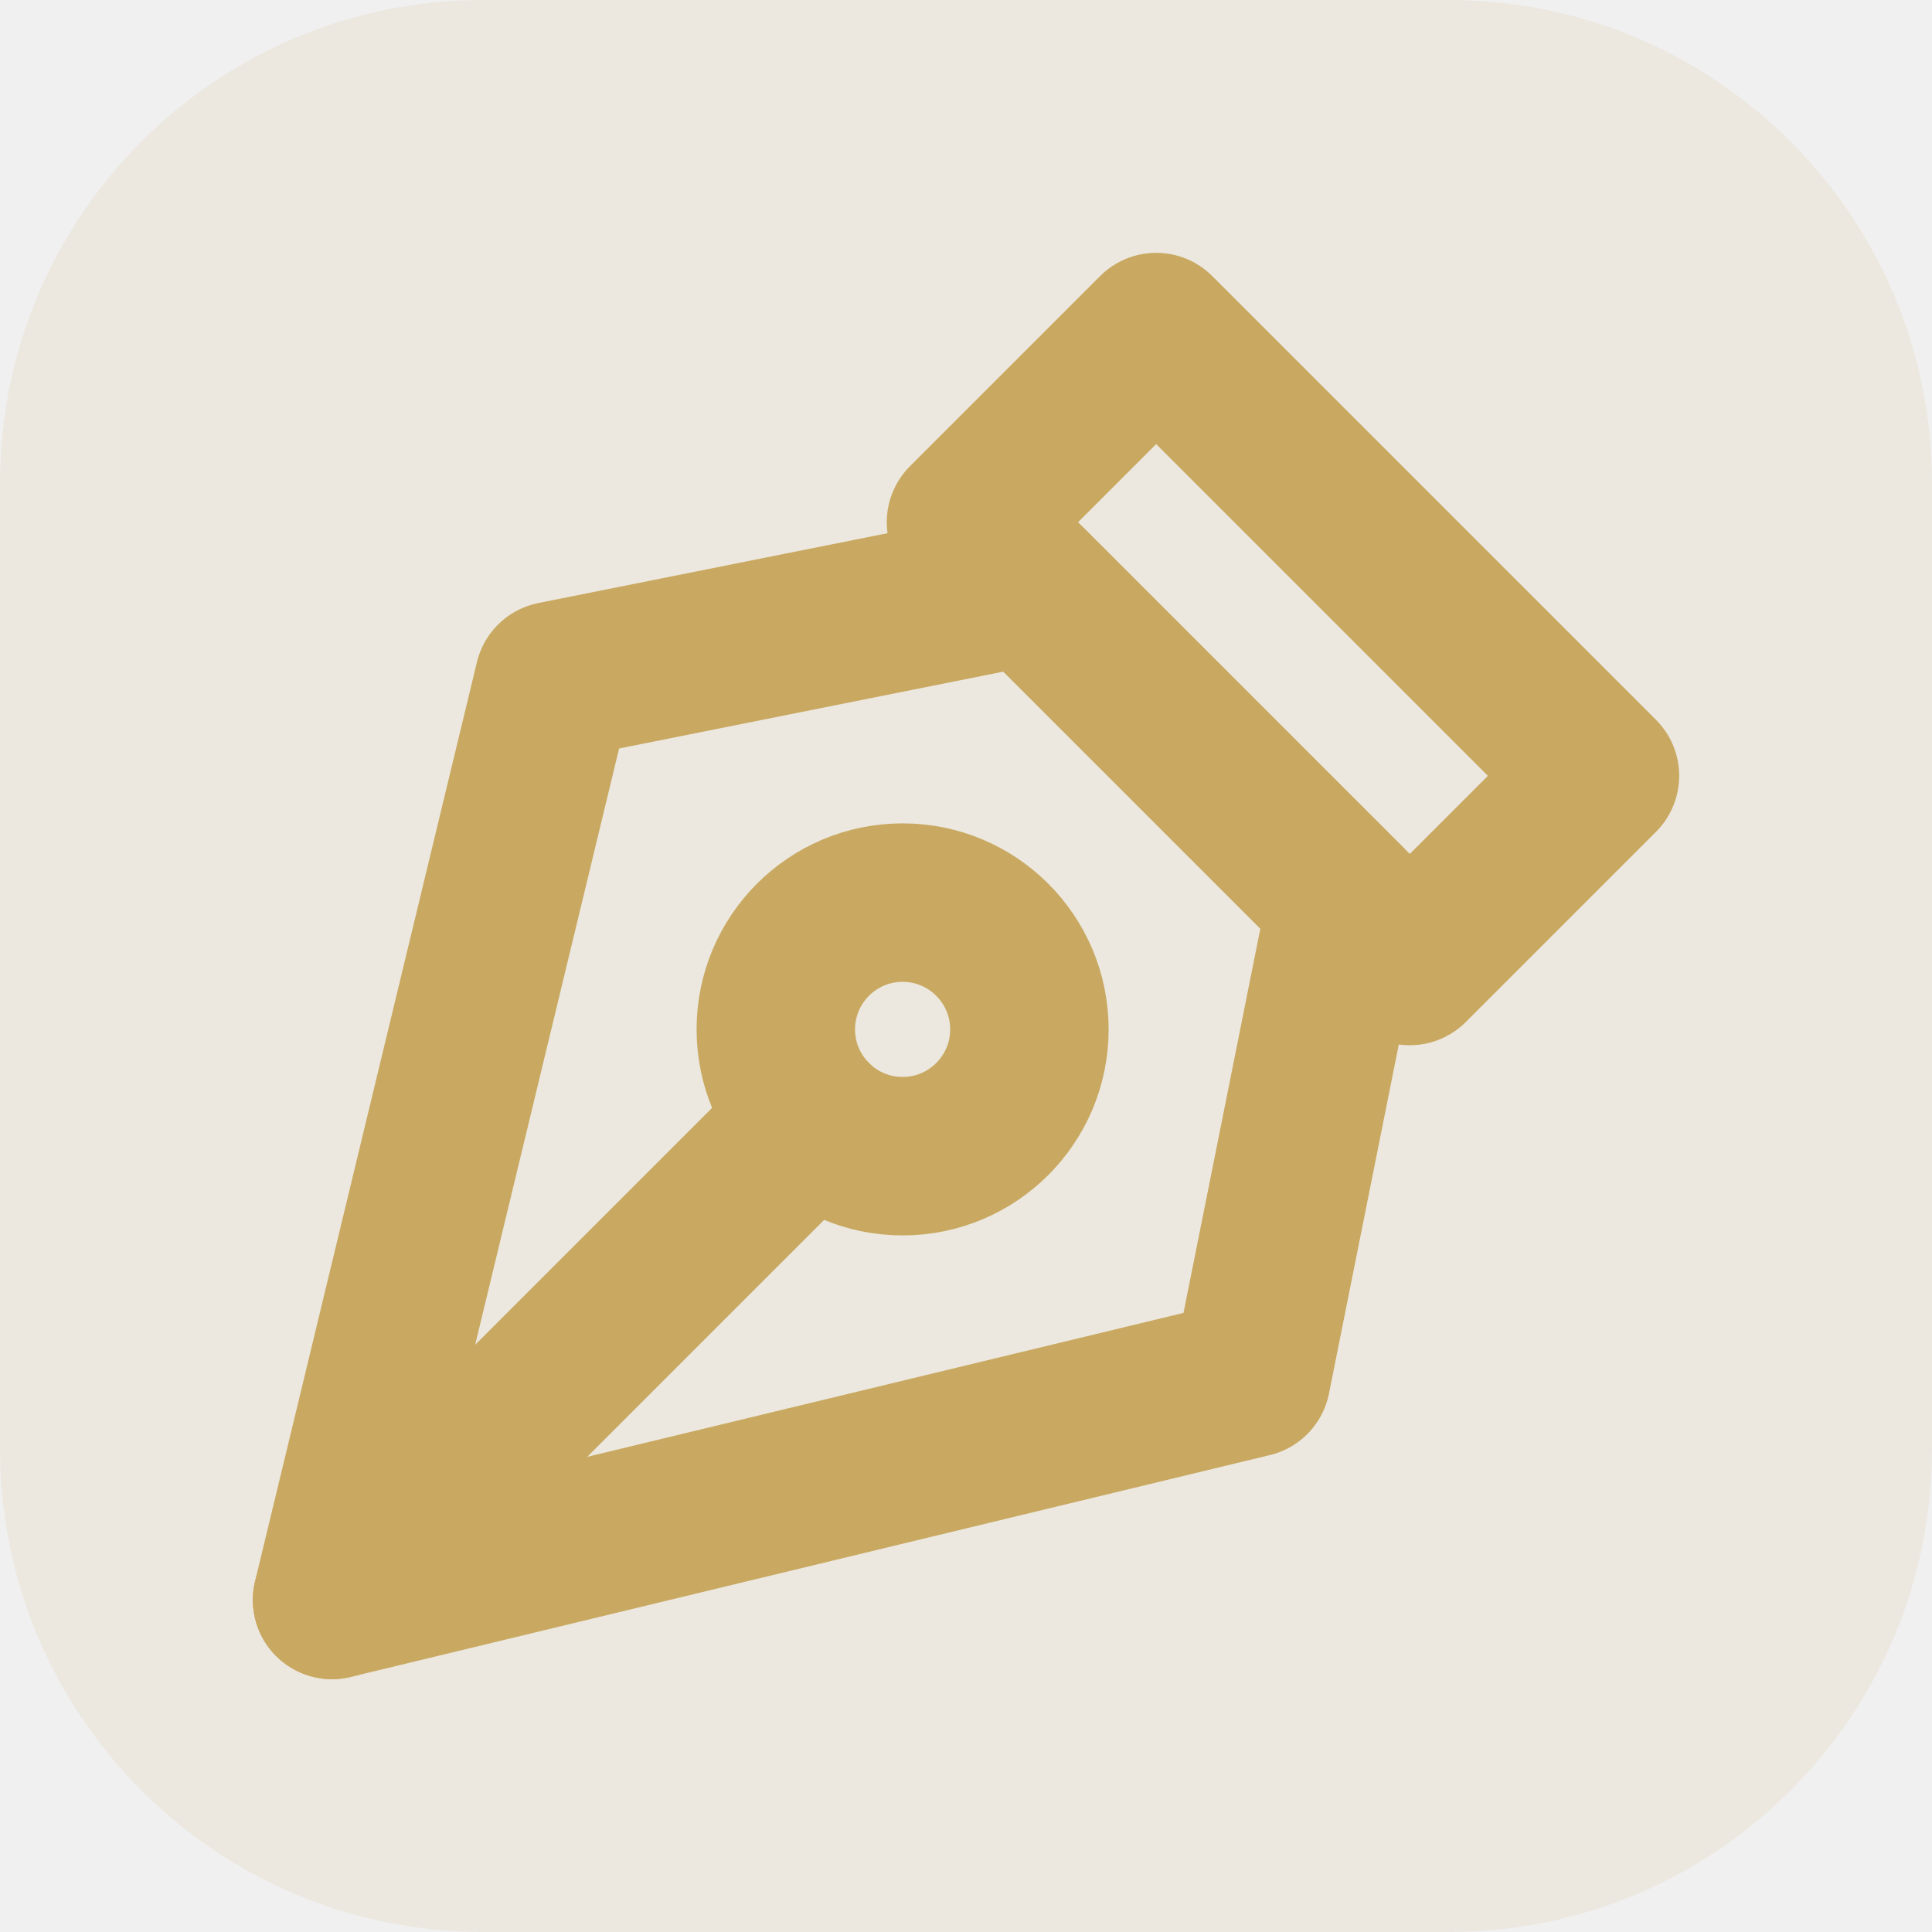
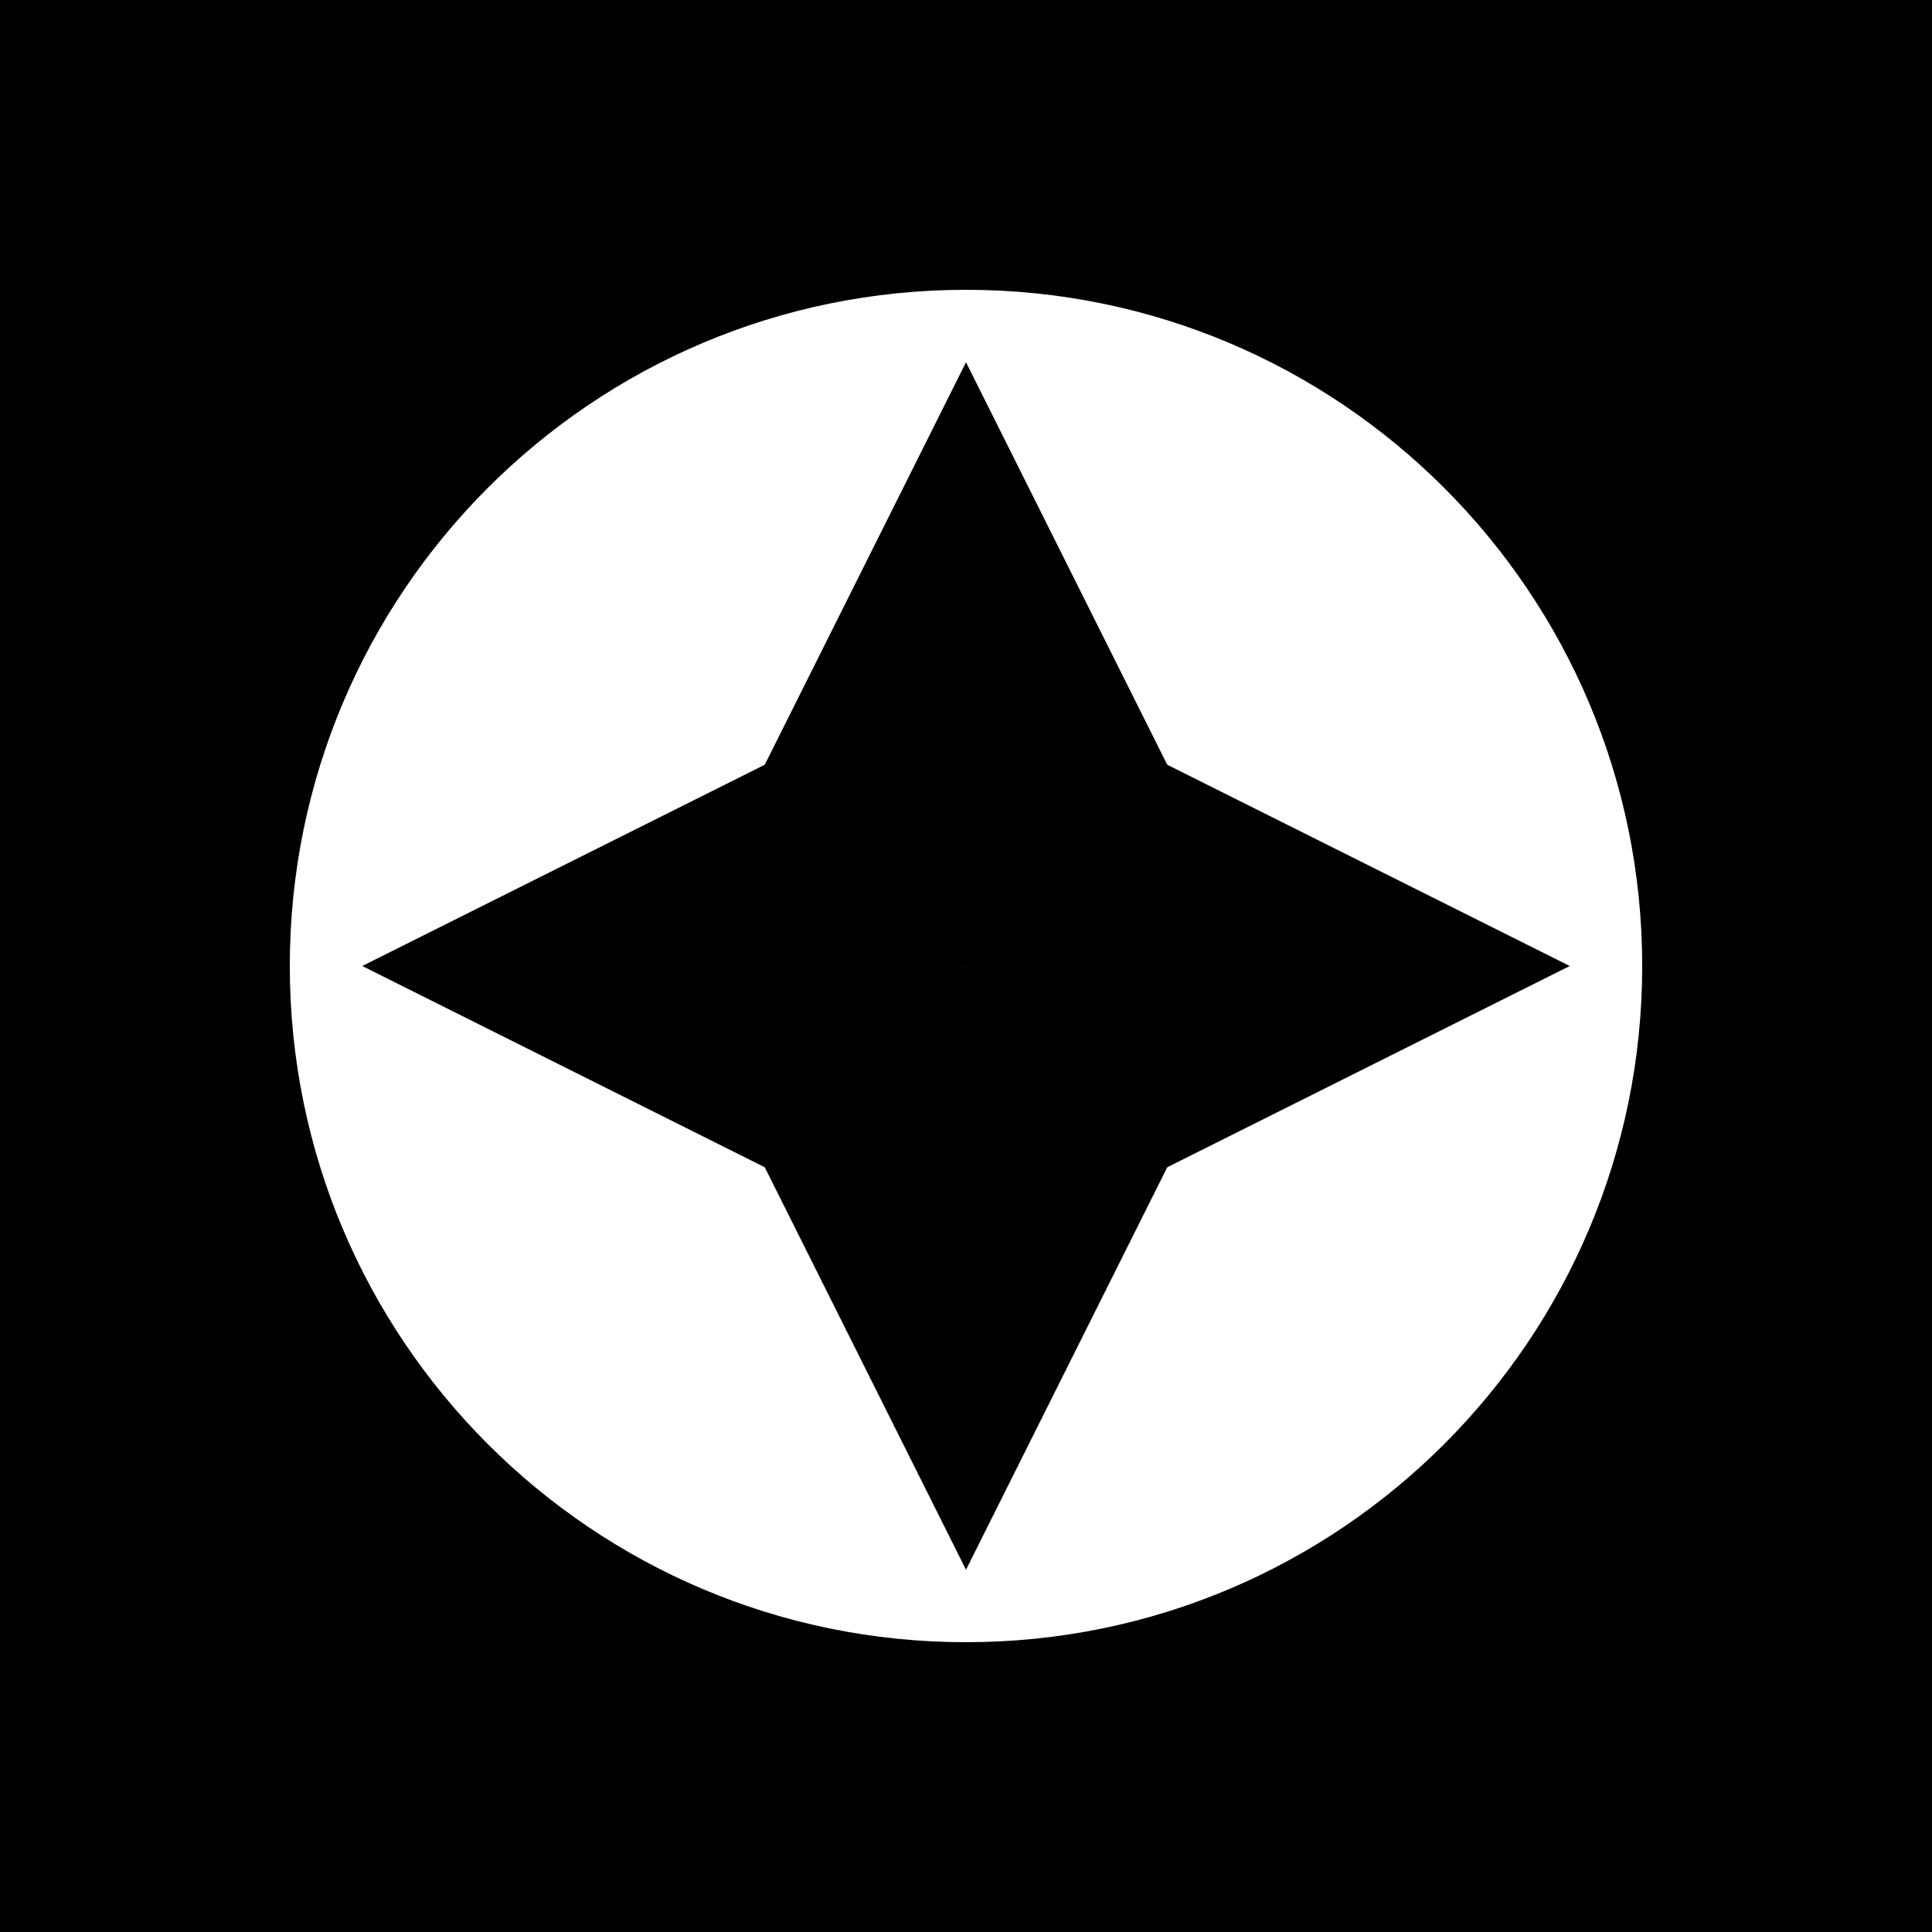
- <svg xmlns="http://www.w3.org/2000/svg" width="32" height="32" viewBox="0 0 32 32" fill="none">
-   <rect x="0" y="0" width="32" height="32" rx="8" fill="#ddcca3" fill-opacity="0.20" />
-   <g transform="translate(16, 16) rotate(-90) scale(1.05) translate(-12, -12)">
-     <path d="M12 19l7-7 3 3-7 7-3-3z" fill="none" stroke="#C9A961" stroke-width="2.5" stroke-linecap="round" stroke-linejoin="round" />
-     <path d="M18 13l-1.5-7.5L2 2l3.5 14.5L13 18l5-5z" fill="none" stroke="#C9A961" stroke-width="2.5" stroke-linecap="round" stroke-linejoin="round" />
-     <path d="M2 2l7.586 7.586" stroke="#C9A961" stroke-width="2.5" stroke-linecap="round" stroke-linejoin="round" />
-     <circle cx="11" cy="11" r="2" fill="none" stroke="#C9A961" stroke-width="2.5" />
-   </g>
+ <svg xmlns="http://www.w3.org/2000/svg" viewBox="0 0 80 80">
+   <rect x="0" y="0" width="80" height="80" fill="black" />
+   <circle cx="40" cy="40" r="28" fill="white" />
+   <polygon points="40,15 50,35 40,40 30,35" fill="black" />
+   <polygon points="65,40 45,50 40,40 45,30" fill="black" />
+   <polygon points="40,65 30,45 40,40 50,45" fill="black" />
+   <polygon points="15,40 35,30 40,40 35,50" fill="black" />
</svg>
